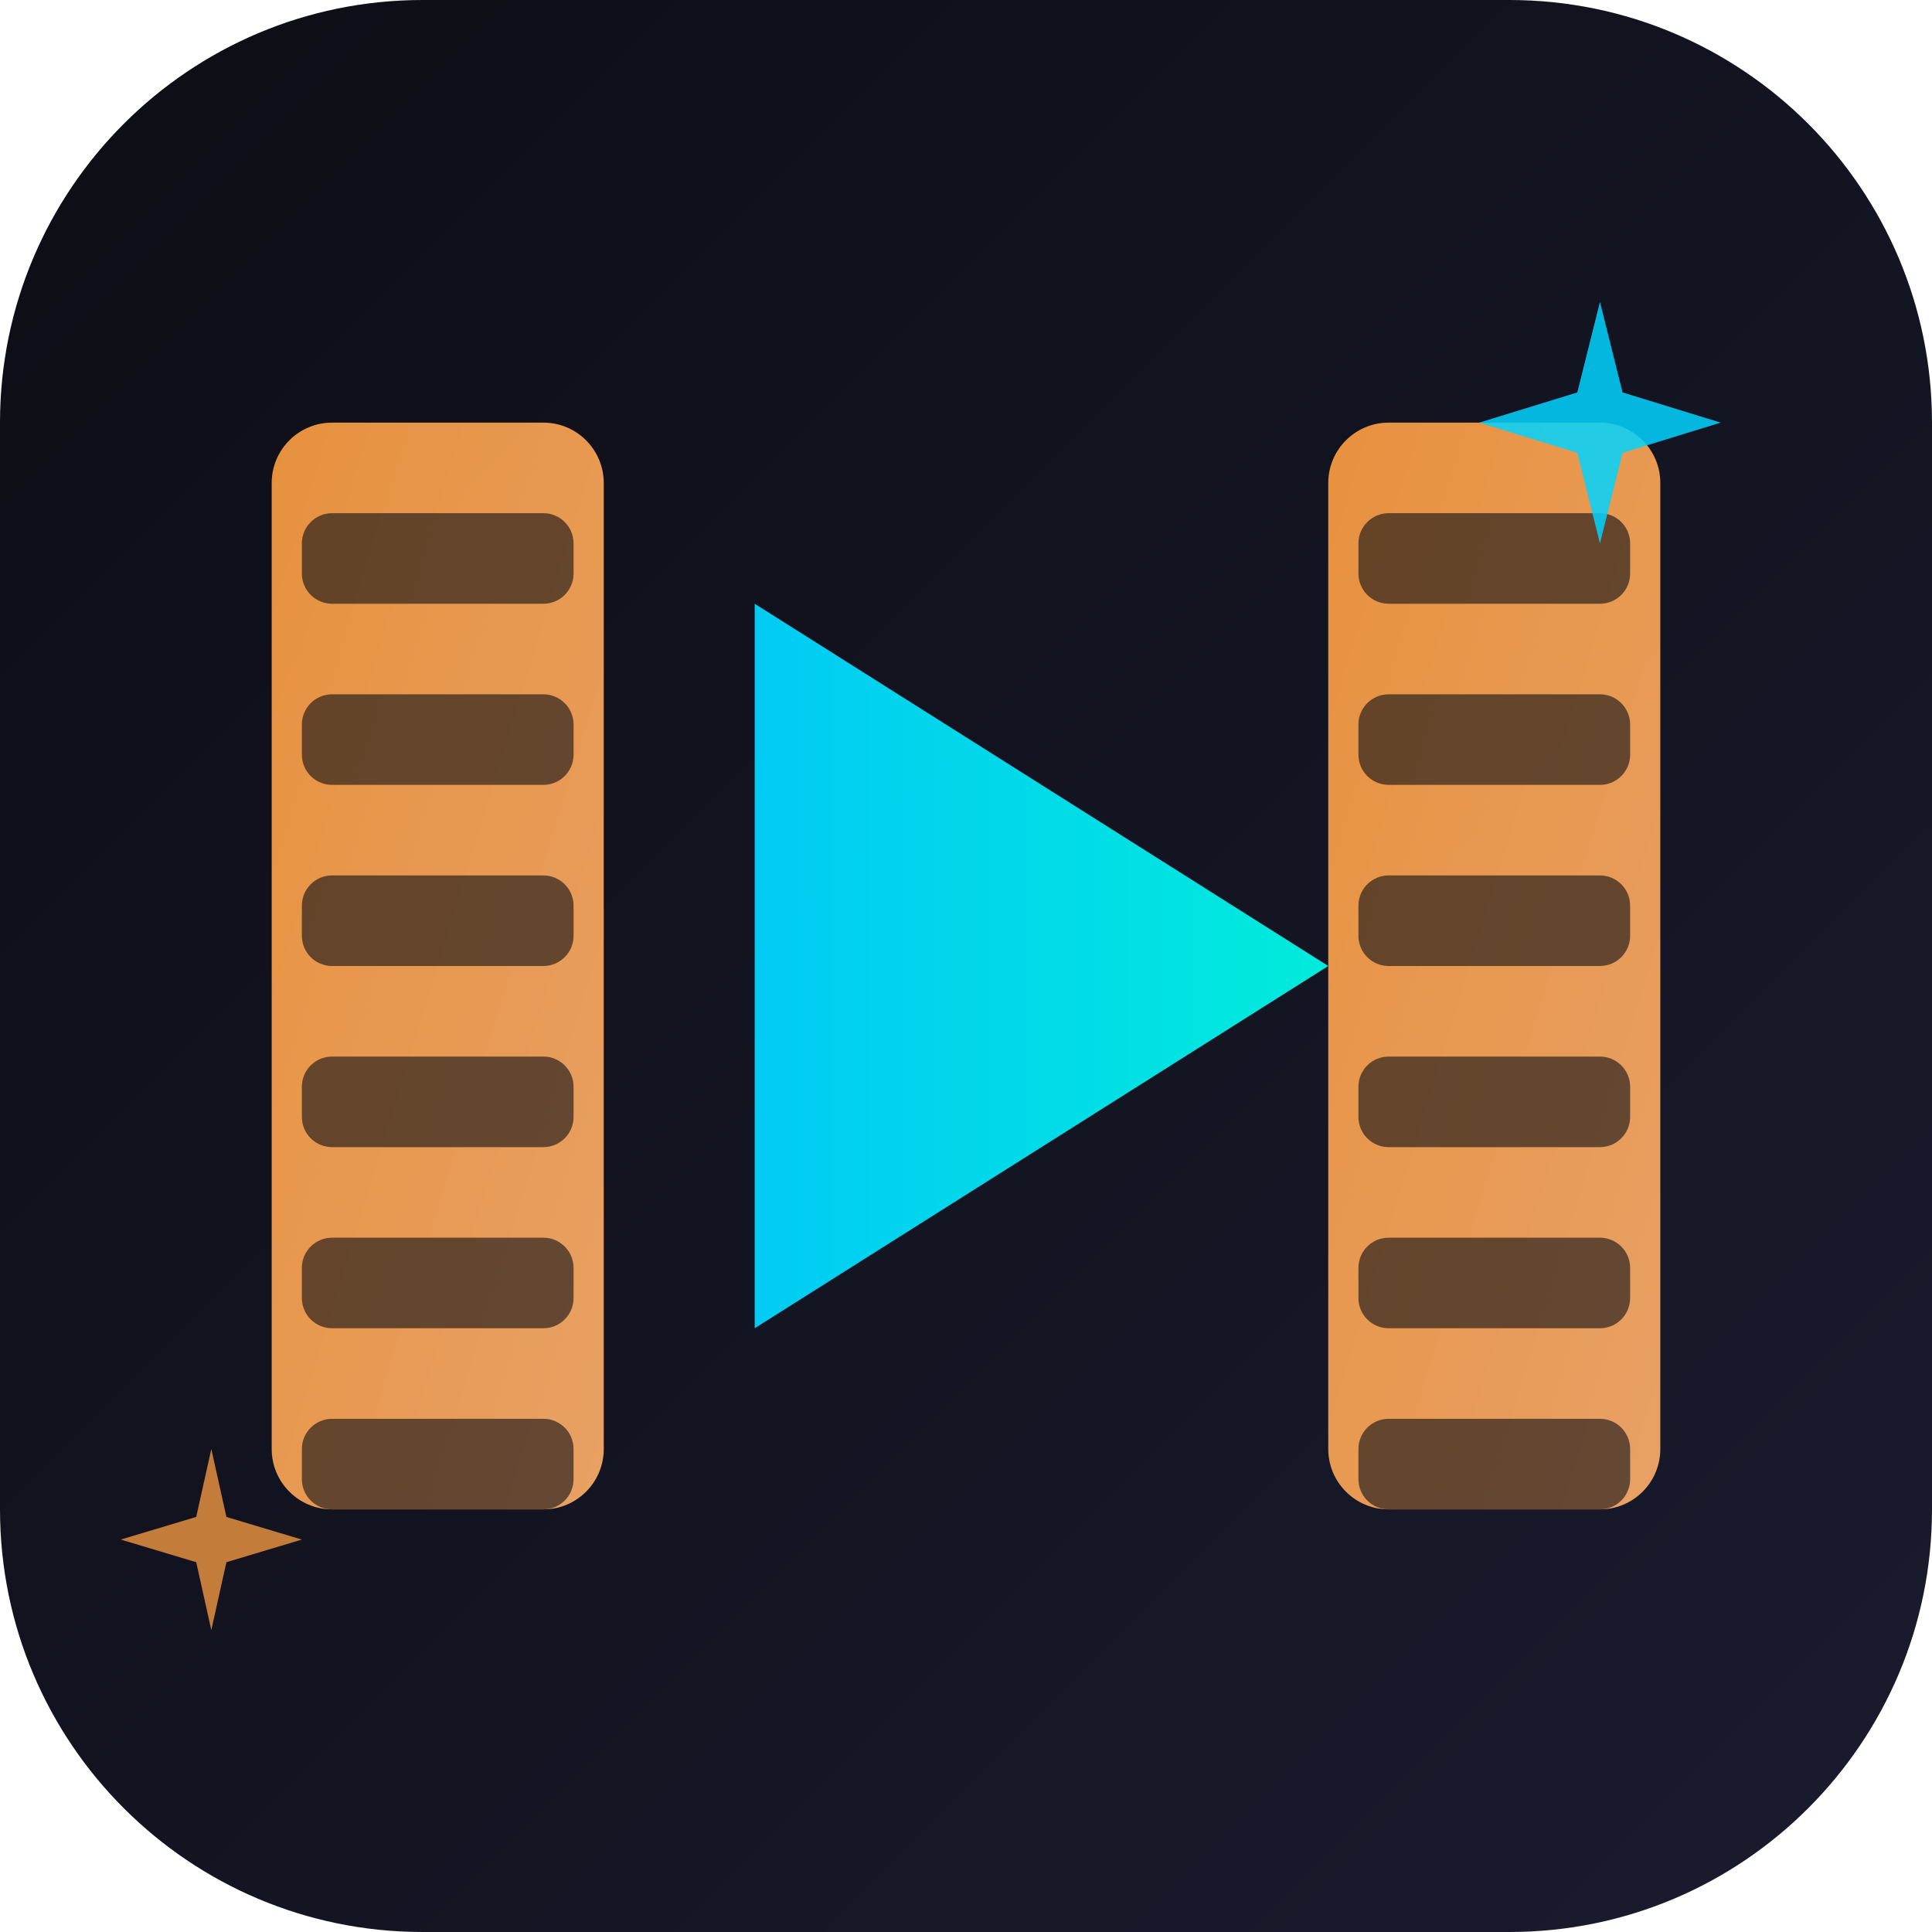
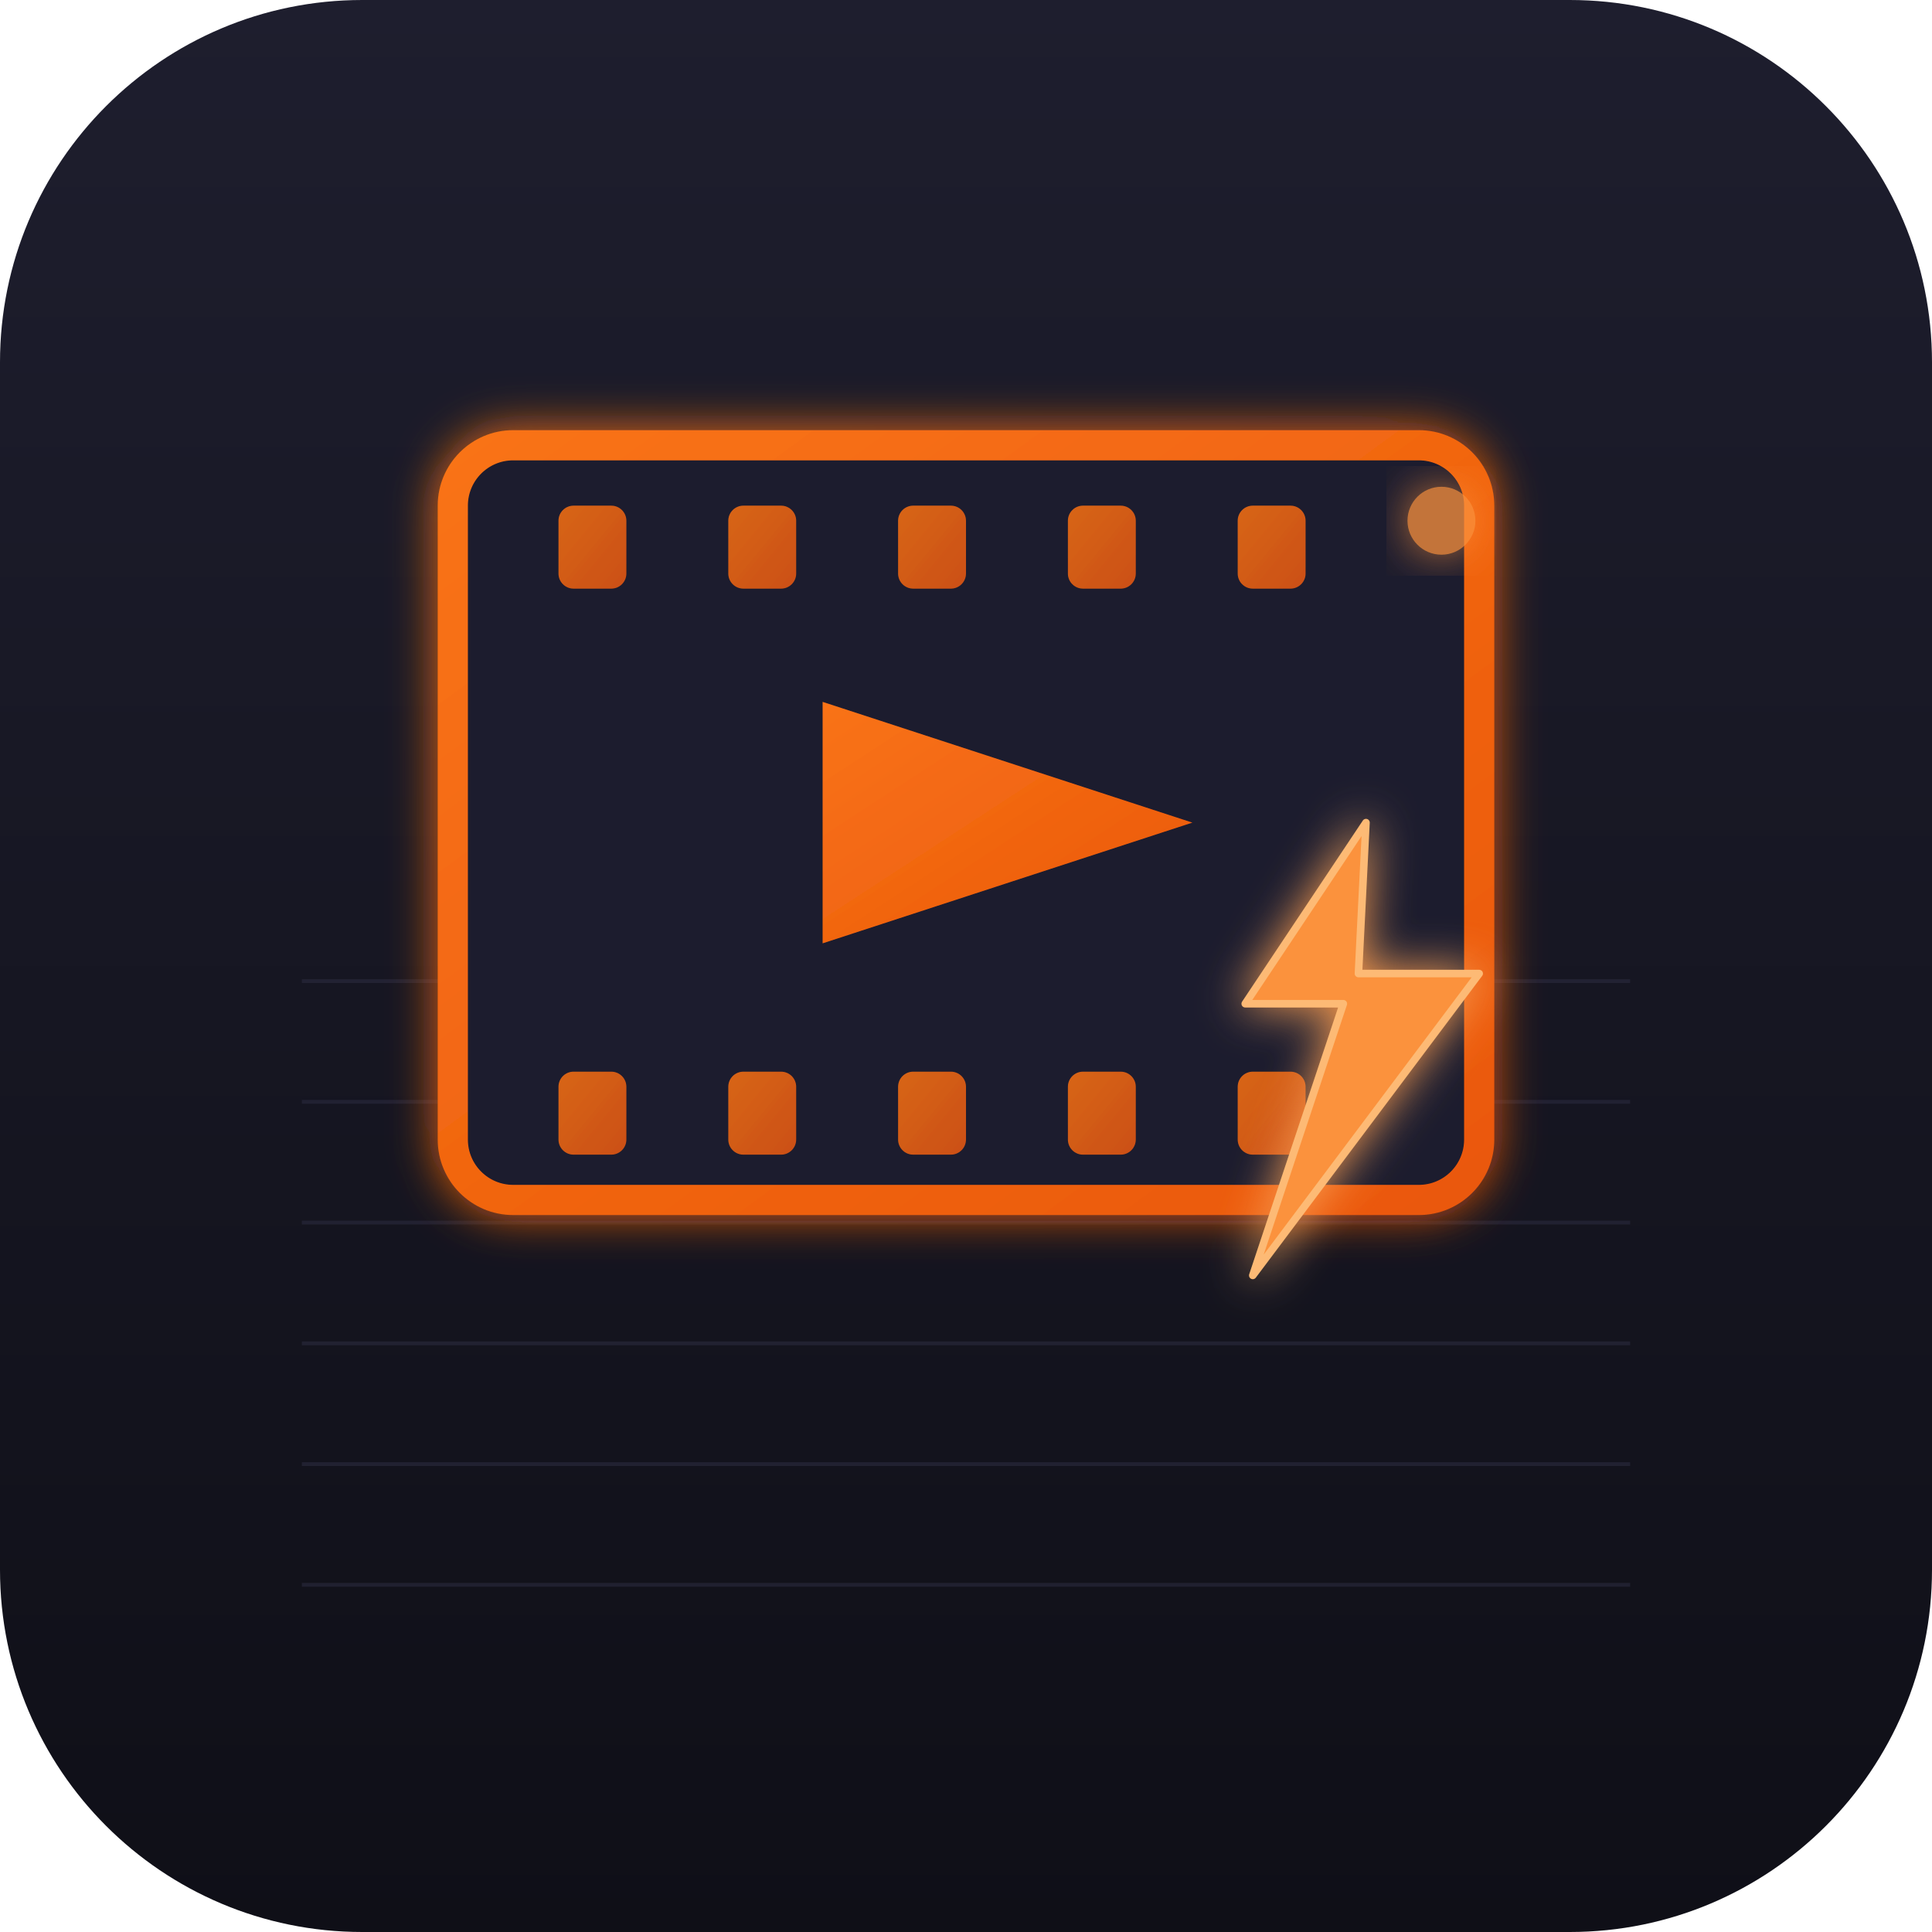
- <svg xmlns="http://www.w3.org/2000/svg" viewBox="0 0 128 128" width="128" height="128">
+ <svg xmlns="http://www.w3.org/2000/svg" viewBox="0 0 512 512" width="512" height="512" role="img" aria-label="CutDeck logo">
  <defs>
-     <linearGradient id="bg" x1="0%" y1="0%" x2="100%" y2="100%">
-       <stop offset="0%" stop-color="#0C0D14" />
-       <stop offset="100%" stop-color="#1A1B2E" />
+     <linearGradient id="brandGrad" x1="0%" y1="0%" x2="100%" y2="100%">
+       <stop offset="0%" stop-color="#f97316" />
+       <stop offset="100%" stop-color="#ea580c" />
    </linearGradient>
-     <linearGradient id="film" x1="0%" y1="0%" x2="100%" y2="100%">
-       <stop offset="0%" stop-color="#FF9F43" />
-       <stop offset="100%" stop-color="#FFB06B" />
+     <linearGradient id="darkGrad" x1="0%" y1="0%" x2="0%" y2="100%">
+       <stop offset="0%" stop-color="#1e1e2e" />
+       <stop offset="100%" stop-color="#0f0f17" />
    </linearGradient>
-     <linearGradient id="spark" x1="0%" y1="0%" x2="100%" y2="0%">
-       <stop offset="0%" stop-color="#00D4FF" />
-       <stop offset="100%" stop-color="#00F5E4" />
-     </linearGradient>
+     <filter id="glow" x="-30%" y="-30%" width="160%" height="160%">
+       <feGaussianBlur stdDeviation="6" result="blur" />
+       <feMerge>
+         <feMergeNode in="blur" />
+         <feMergeNode in="SourceGraphic" />
+       </feMerge>
+     </filter>
  </defs>
-   <rect width="128" height="128" rx="28" fill="url(#bg)" />
-   <rect x="18" y="28" width="22" height="72" rx="4" fill="url(#film)" opacity="0.9" />
-   <rect x="20" y="34" width="18" height="6" rx="2" fill="#0C0D14" opacity="0.6" />
-   <rect x="20" y="46" width="18" height="6" rx="2" fill="#0C0D14" opacity="0.6" />
-   <rect x="20" y="58" width="18" height="6" rx="2" fill="#0C0D14" opacity="0.6" />
-   <rect x="20" y="70" width="18" height="6" rx="2" fill="#0C0D14" opacity="0.6" />
-   <rect x="20" y="82" width="18" height="6" rx="2" fill="#0C0D14" opacity="0.6" />
-   <rect x="20" y="94" width="18" height="6" rx="2" fill="#0C0D14" opacity="0.6" />
-   <rect x="88" y="28" width="22" height="72" rx="4" fill="url(#film)" opacity="0.9" />
-   <rect x="90" y="34" width="18" height="6" rx="2" fill="#0C0D14" opacity="0.6" />
-   <rect x="90" y="46" width="18" height="6" rx="2" fill="#0C0D14" opacity="0.6" />
-   <rect x="90" y="58" width="18" height="6" rx="2" fill="#0C0D14" opacity="0.6" />
-   <rect x="90" y="70" width="18" height="6" rx="2" fill="#0C0D14" opacity="0.6" />
-   <rect x="90" y="82" width="18" height="6" rx="2" fill="#0C0D14" opacity="0.6" />
-   <rect x="90" y="94" width="18" height="6" rx="2" fill="#0C0D14" opacity="0.6" />
-   <polygon points="50,40 50,88 88,64" fill="url(#spark)" opacity="0.95" />
-   <g transform="translate(98, 20)">
-     <path d="M8,0 L9.5,6 L16,8 L9.5,10 L8,16 L6.5,10 L0,8 L6.5,6 Z" fill="#00D4FF" opacity="0.85" />
+   <rect width="512" height="512" rx="96" fill="url(#darkGrad)" />
+   <g stroke="#2a2a3e" stroke-width="1" fill="none" opacity="0.6">
+     <line x1="80" y1="420" x2="432" y2="420" />
+     <line x1="80" y1="388" x2="432" y2="388" />
+     <line x1="80" y1="356" x2="432" y2="356" />
+     <line x1="80" y1="324" x2="432" y2="324" />
+     <line x1="80" y1="292" x2="432" y2="292" />
+     <line x1="80" y1="260" x2="432" y2="260" />
  </g>
-   <g transform="translate(8, 96)">
-     <path d="M6,0 L7,4.5 L12,6 L7,7.5 L6,12 L5,7.5 L0,6 L5,4.5 Z" fill="#FF9F43" opacity="0.75" />
+   <g filter="url(#glow)">
+     <rect x="120" y="118" width="272" height="200" rx="16" fill="#1a1a2e" stroke="url(#brandGrad)" stroke-width="8" />
+     <rect x="148" y="134" width="18" height="22" rx="4" fill="url(#brandGrad)" opacity="0.85" />
+     <rect x="193" y="134" width="18" height="22" rx="4" fill="url(#brandGrad)" opacity="0.85" />
+     <rect x="238" y="134" width="18" height="22" rx="4" fill="url(#brandGrad)" opacity="0.85" />
+     <rect x="283" y="134" width="18" height="22" rx="4" fill="url(#brandGrad)" opacity="0.85" />
+     <rect x="328" y="134" width="18" height="22" rx="4" fill="url(#brandGrad)" opacity="0.85" />
+     <rect x="148" y="284" width="18" height="22" rx="4" fill="url(#brandGrad)" opacity="0.85" />
+     <rect x="193" y="284" width="18" height="22" rx="4" fill="url(#brandGrad)" opacity="0.85" />
+     <rect x="238" y="284" width="18" height="22" rx="4" fill="url(#brandGrad)" opacity="0.85" />
+     <rect x="283" y="284" width="18" height="22" rx="4" fill="url(#brandGrad)" opacity="0.85" />
+     <rect x="328" y="284" width="18" height="22" rx="4" fill="url(#brandGrad)" opacity="0.85" />
+     <path d="M218 186 L316 218 L218 250 Z" fill="url(#brandGrad)" />
  </g>
+   <g filter="url(#glow)">
+     <path d="M362 218 L330 266 L356 266 L332 338 L392 258 L360 258 Z" fill="#fb923c" stroke="#fdba74" stroke-width="2" stroke-linejoin="round" />
+   </g>
+   <circle cx="382" cy="138" r="9" fill="#fb923c" opacity="0.75" filter="url(#glow)" />
</svg>
